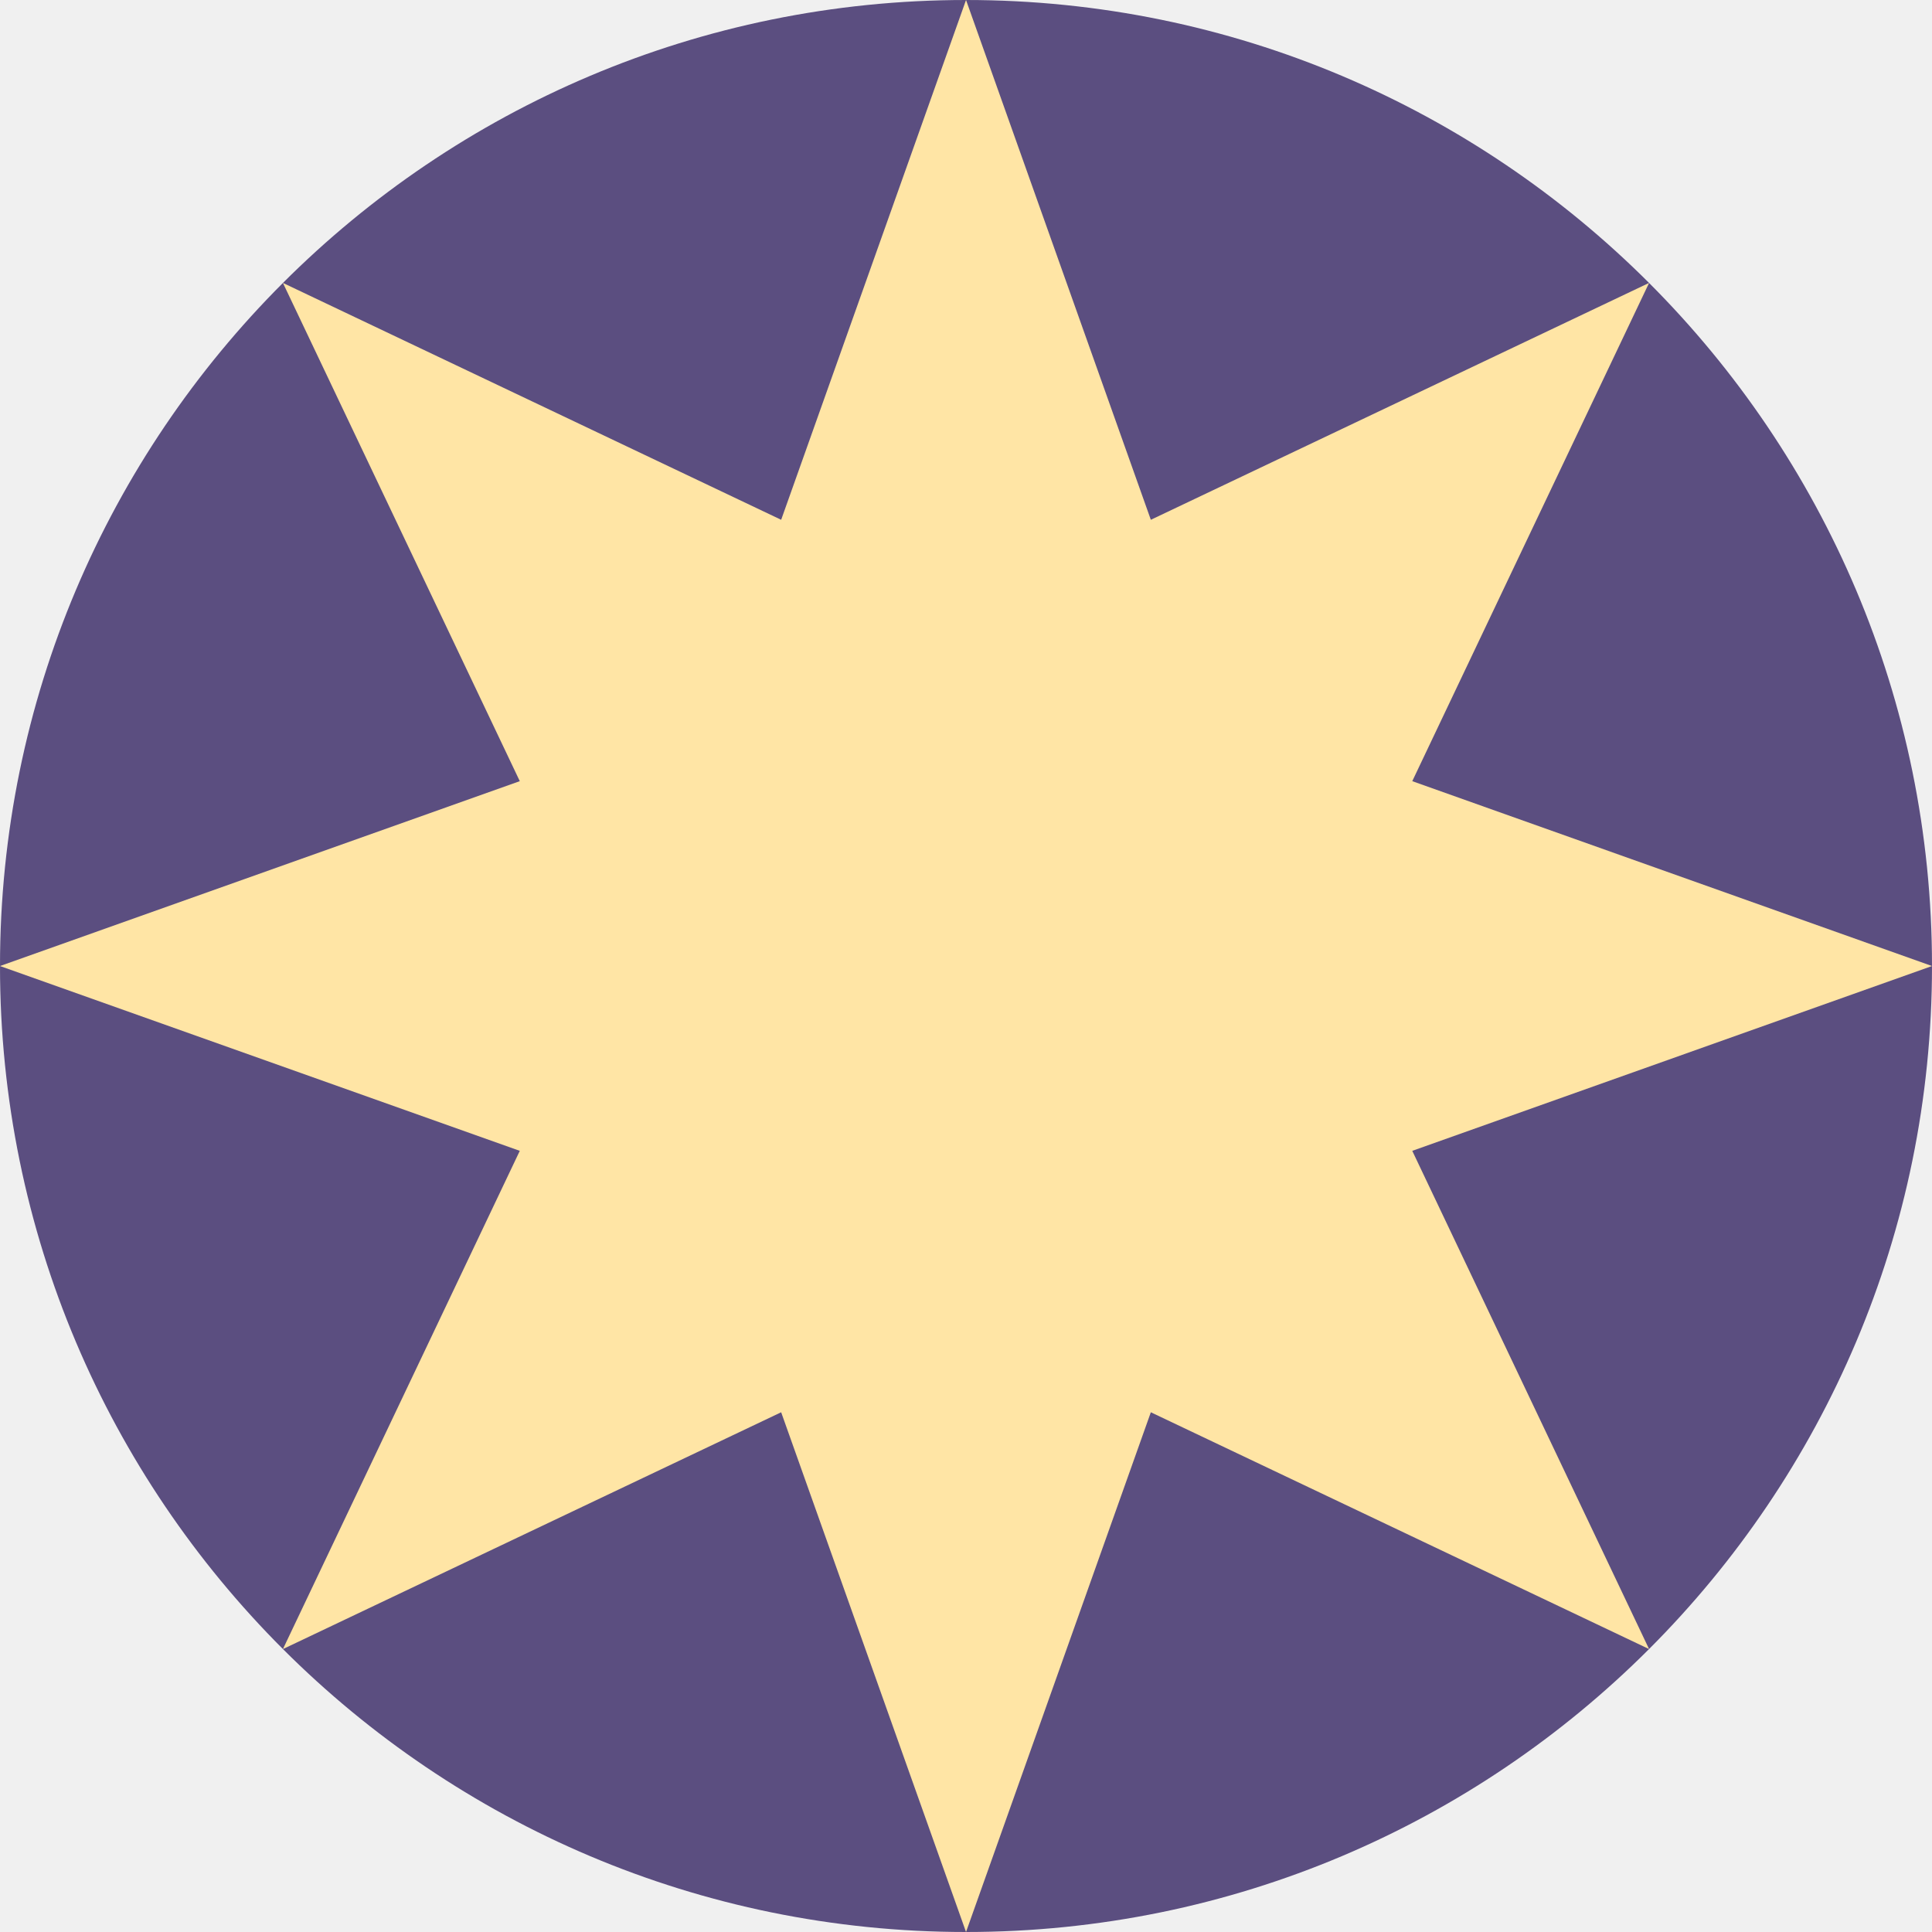
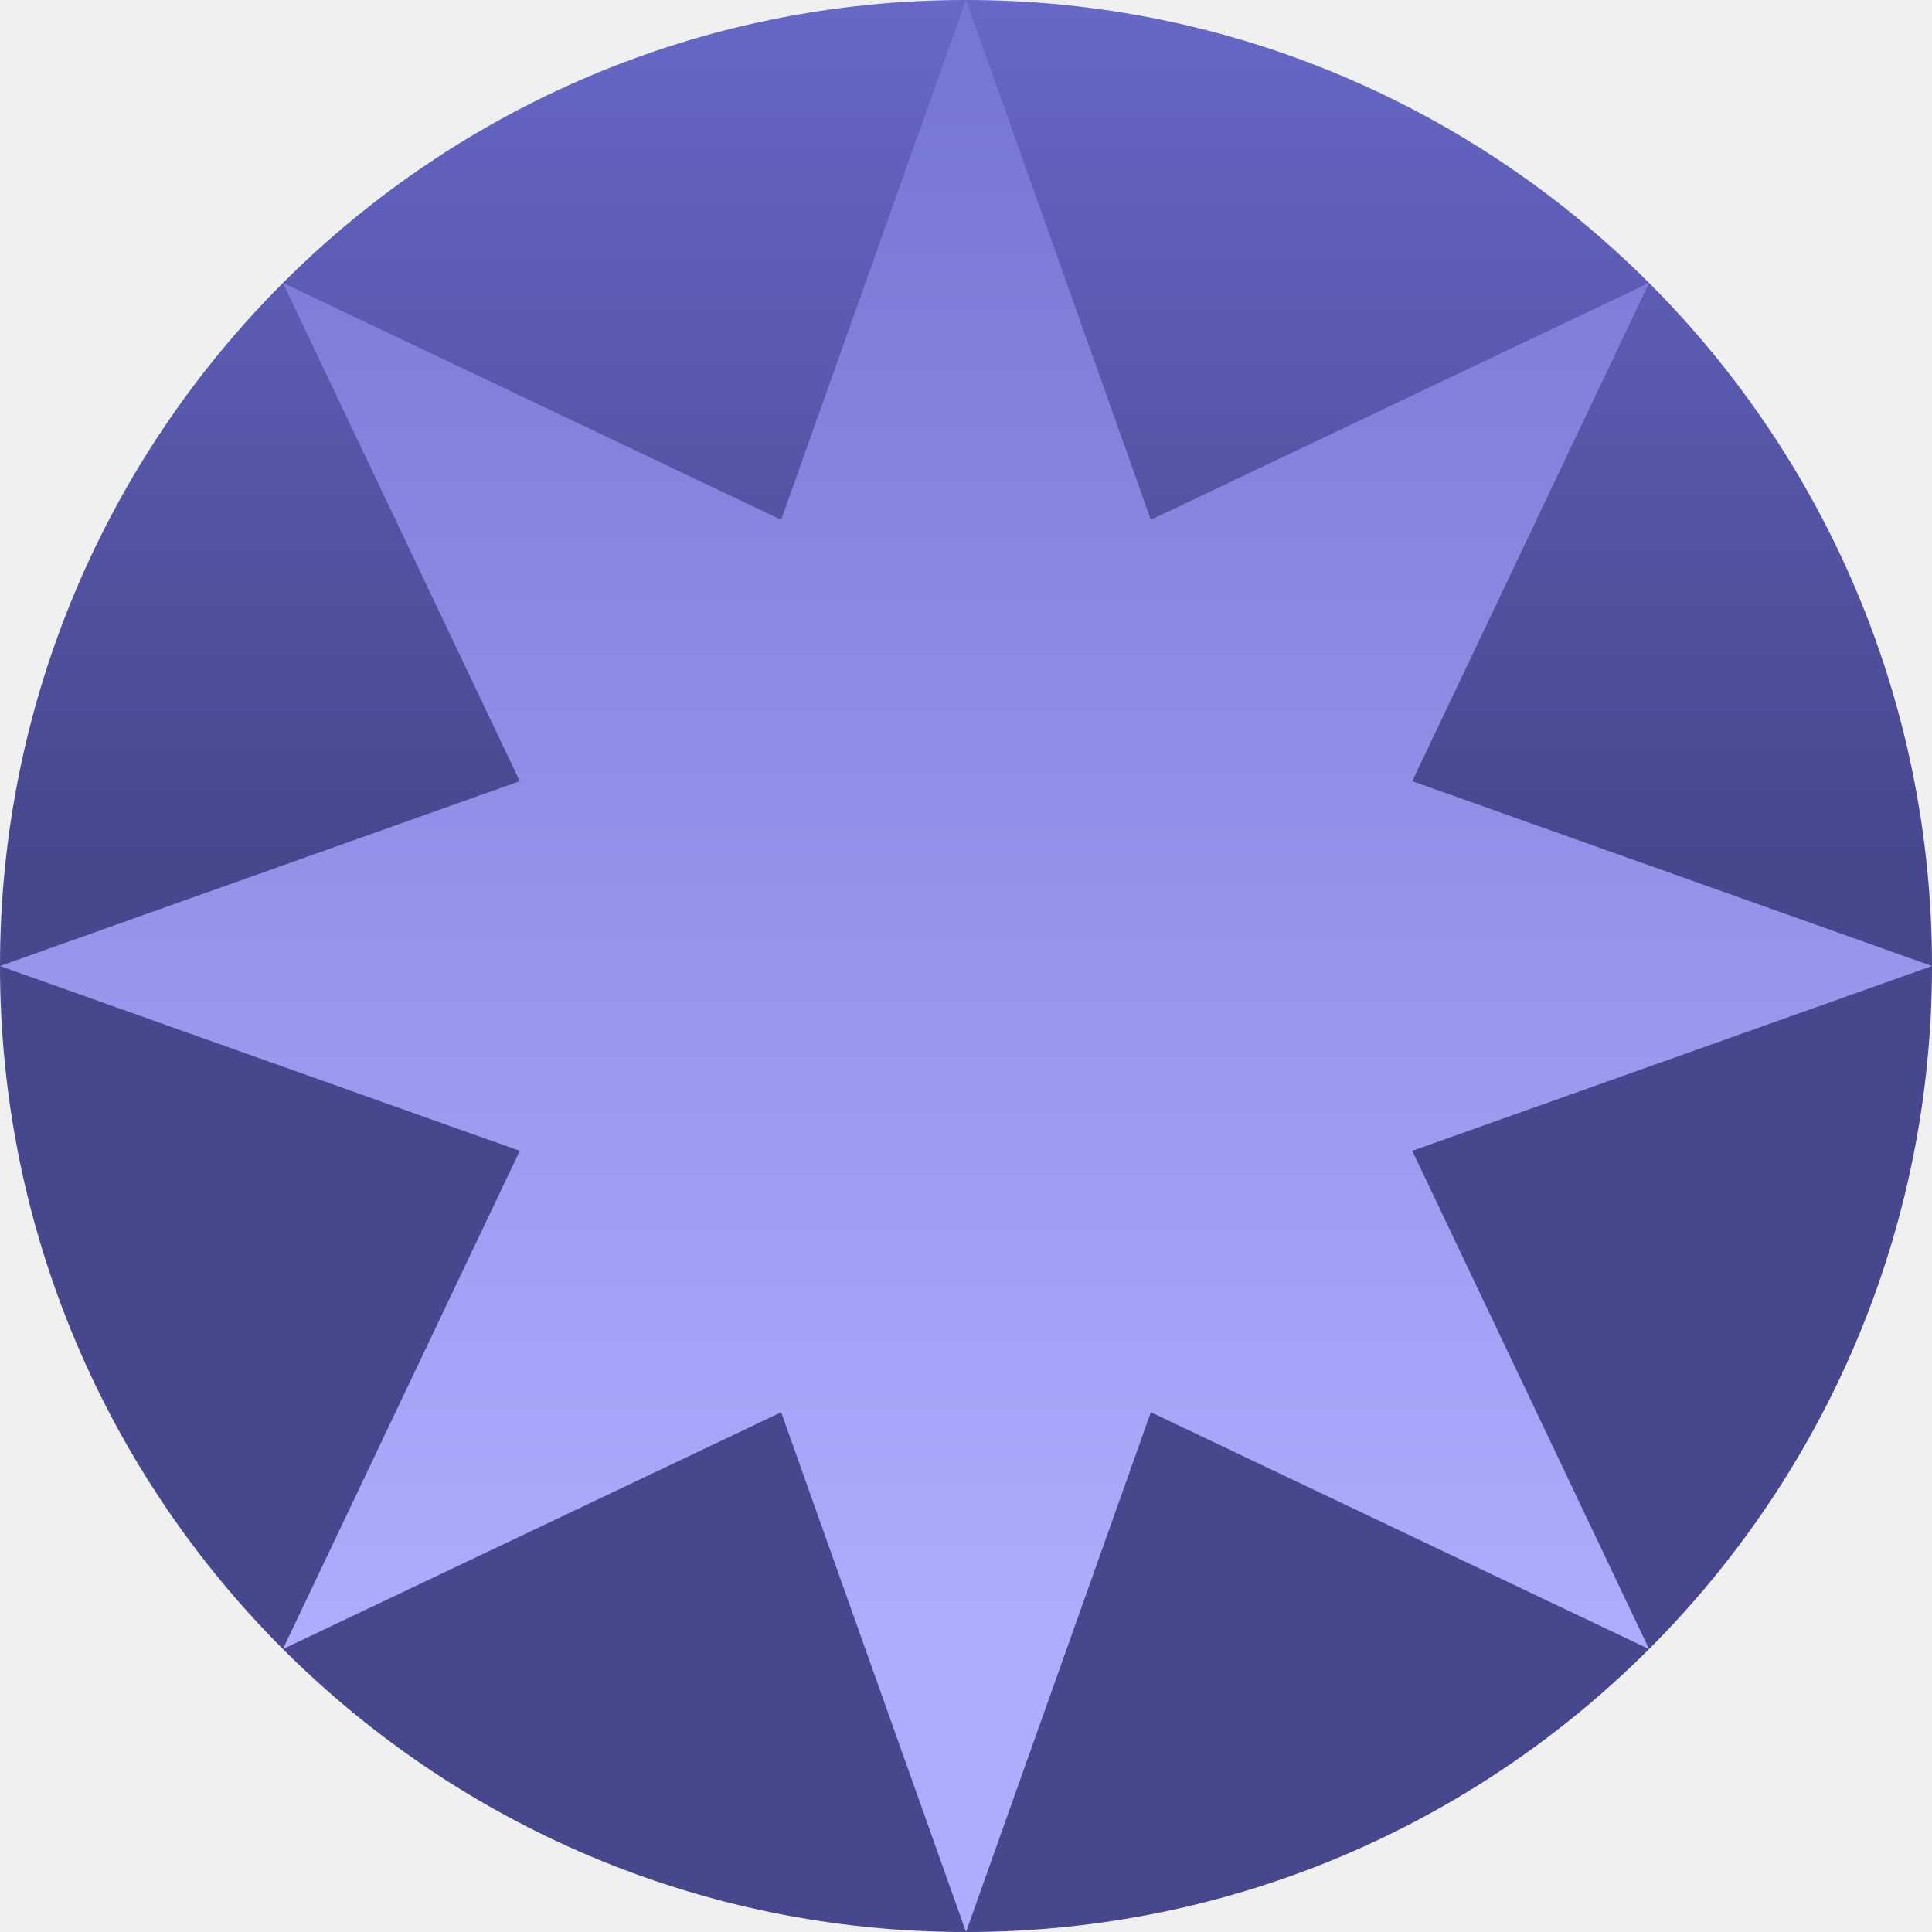
<svg xmlns="http://www.w3.org/2000/svg" width="70" height="70" viewBox="0 0 70 70" fill="none">
-   <mask id="mask0_772_2377" style="mask-type:alpha" maskUnits="userSpaceOnUse" x="0" y="0" width="70" height="70">
-     <rect width="70" height="70" rx="35" fill="#FFC431" />
-   </mask>
-   <g mask="url(#mask0_772_2377)">
-     <rect width="70" height="70" fill="#5B4E80" />
-     <path d="M35.001 0L41.697 18.833L59.749 10.251L51.169 28.303L70 35.001L51.169 41.697L59.749 59.749L41.697 51.169L35.001 70L28.303 51.169L10.251 59.749L18.833 41.697L0 35.001L18.833 28.303L10.251 10.251L28.303 18.833L35.001 0Z" fill="#FFE5A5" />
+   <g clip-path="url(#clip0_1158_130250)">
+     <rect width="70" height="70" rx="35" fill="url(#paint0_linear_1158_130250)" />
+     <path d="M35.001 0L41.697 18.833L59.749 10.251L51.169 28.303L70 35.001L51.169 41.697L59.749 59.749L41.697 51.169L35.001 70L28.303 51.169L10.251 59.749L18.833 41.697L0 35.001L18.833 28.303L10.251 10.251L28.303 18.833L35.001 0Z" fill="url(#paint1_linear_1158_130250)" />
  </g>
+   <defs>
+     <linearGradient id="paint0_linear_1158_130250" x1="35" y1="0" x2="35" y2="70" gradientUnits="userSpaceOnUse">
+       <stop stop-color="#6767C7" />
+       <stop offset="0.443" stop-color="#47478E" />
+     </linearGradient>
+     <linearGradient id="paint1_linear_1158_130250" x1="35" y1="59.5" x2="35" y2="-69.5" gradientUnits="userSpaceOnUse">
+       <stop stop-color="#ADADFF" />
+       <stop offset="0.443" stop-color="#7676D3" />
+     </linearGradient>
+     <clipPath id="clip0_1158_130250">
+       <rect width="70" height="70" rx="35" fill="white" />
+     </clipPath>
+   </defs>
</svg>
